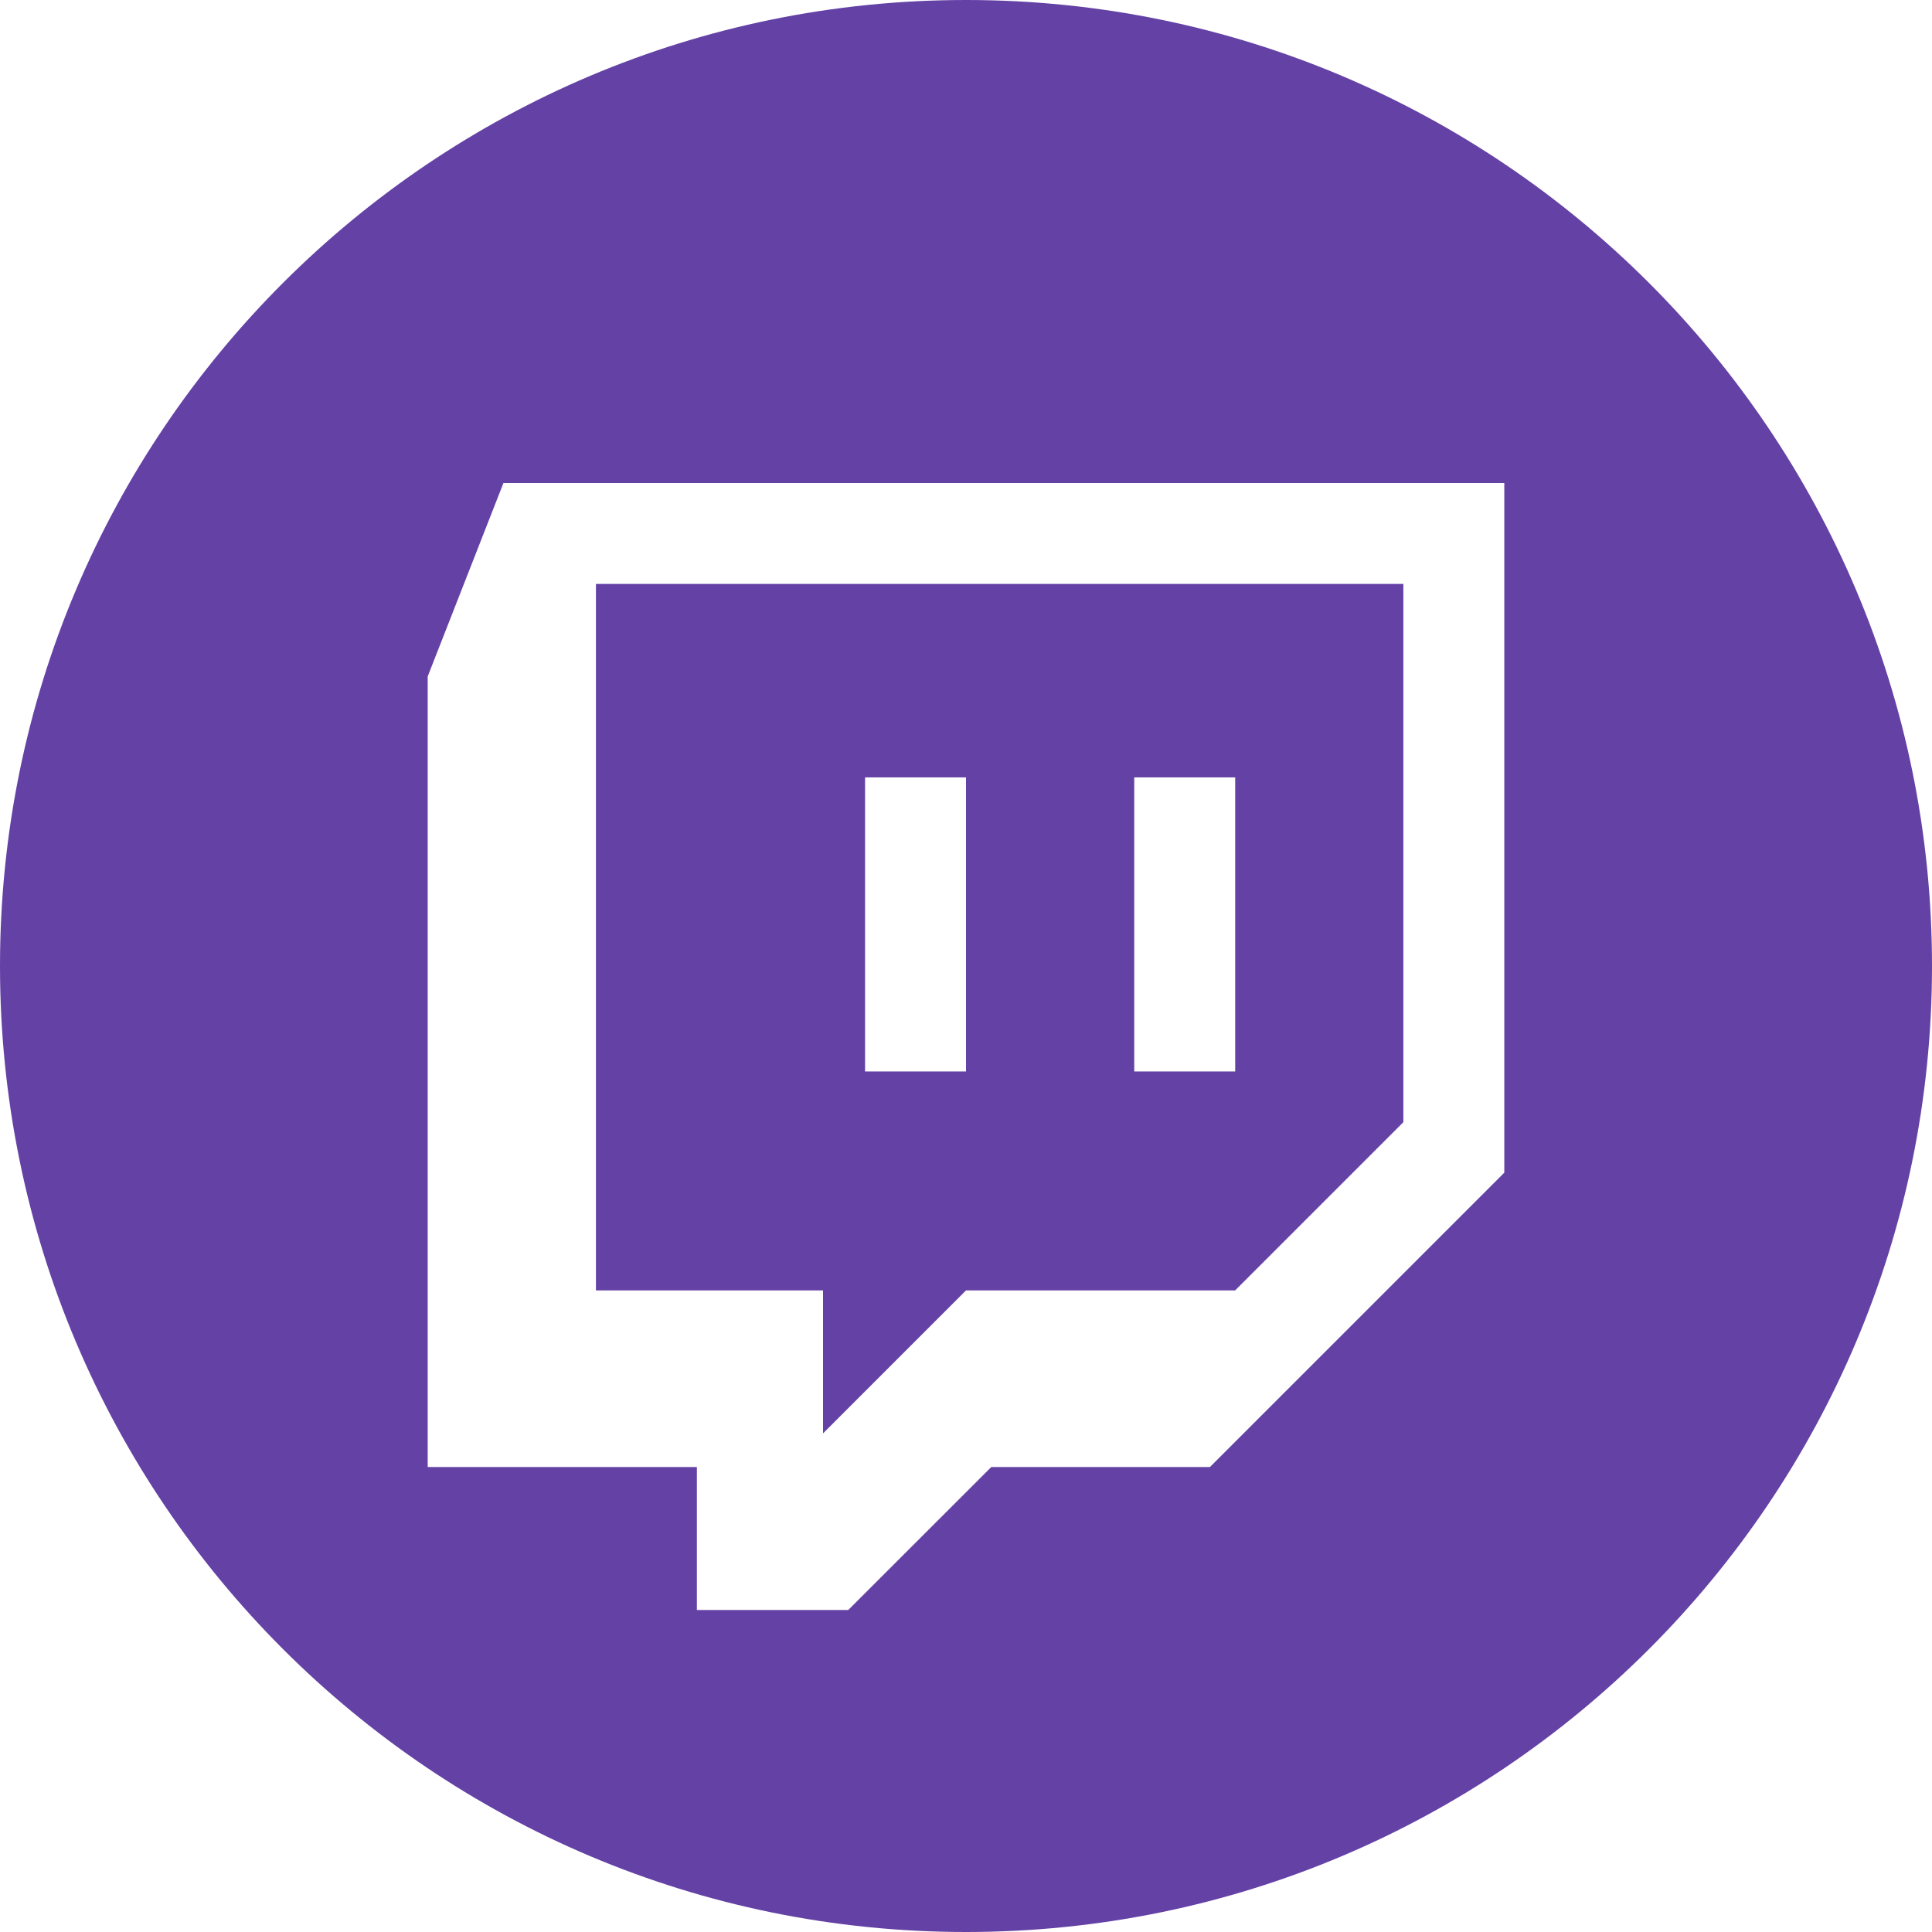
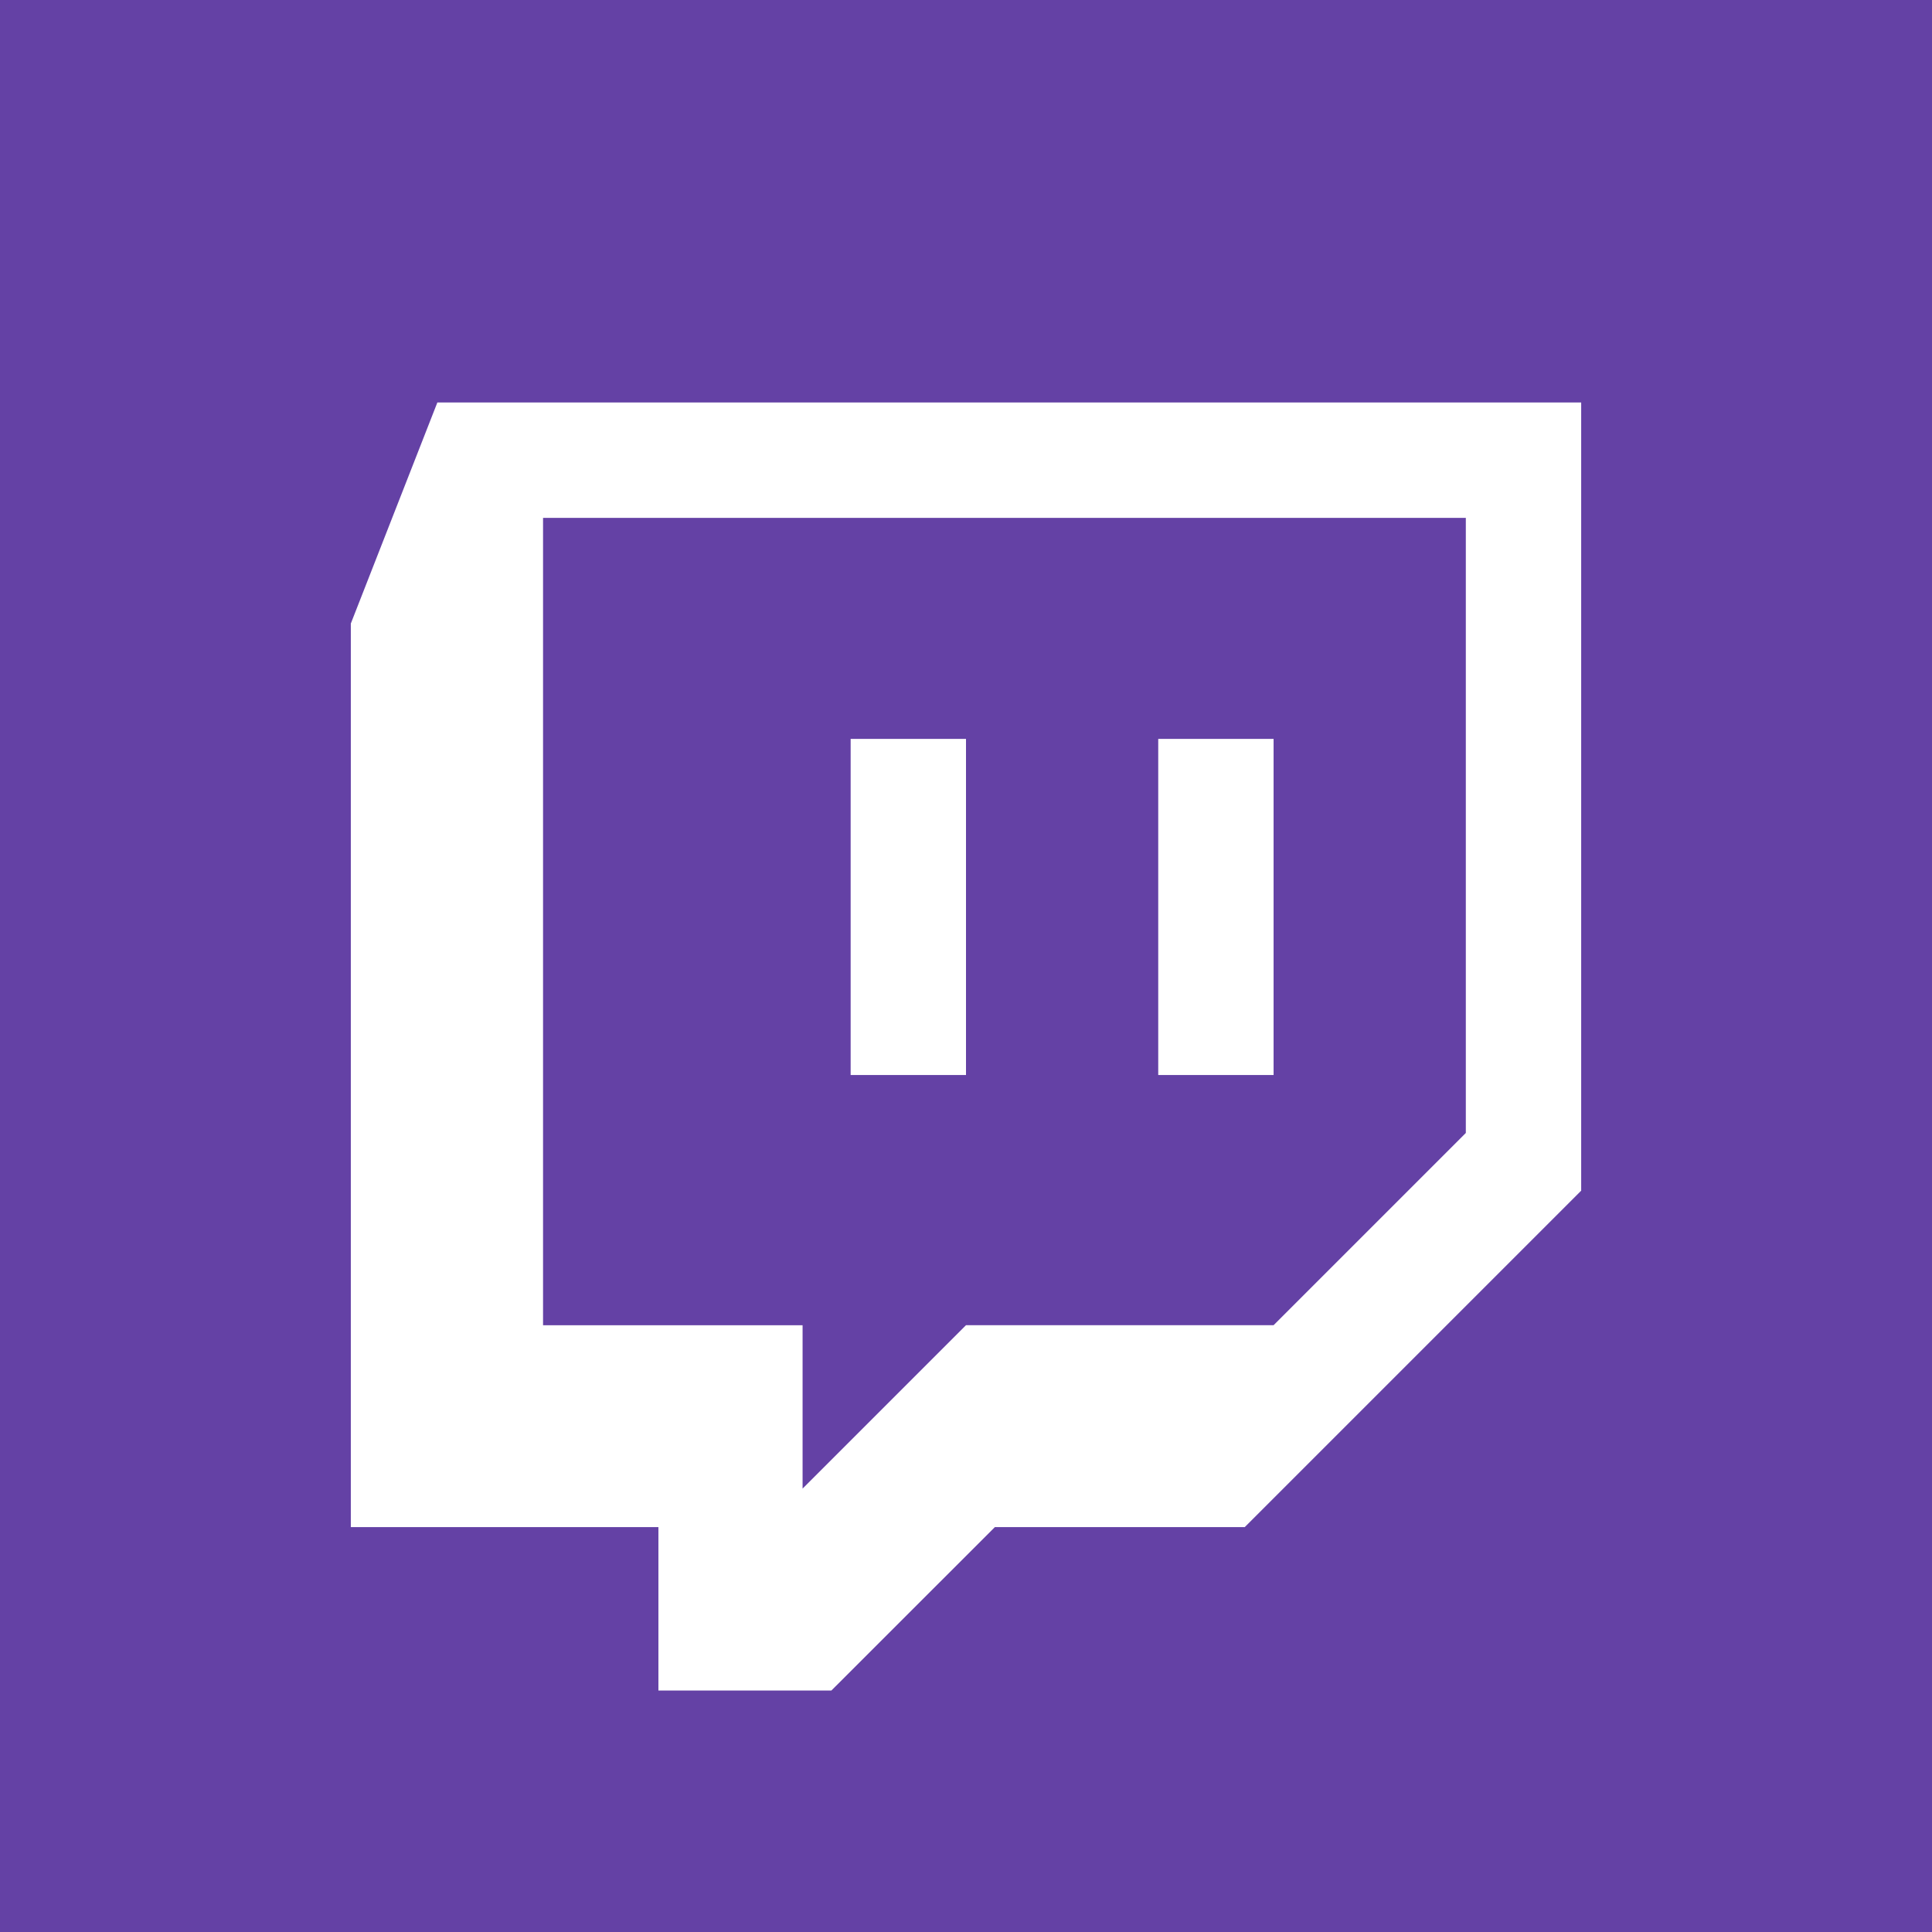
<svg xmlns="http://www.w3.org/2000/svg" width="24" height="24" viewBox="0 0 24 24">
-   <path fill="#6441a5" d="M10.224 17.806l1.776-1.776h3.343l2.09-2.09v-6.686h-10.03v8.776h2.821v1.776zm3.866-8.149h1.254v3.653h-1.254v-3.653zm-3.344 0h1.254v3.653h-1.254v-3.653zm1.254-9.657c-6.627 0-12 5.373-12 12s5.373 12 12 12 12-5.373 12-12-5.373-12-12-12zm6.687 14.567l-3.657 3.657h-2.716l-1.777 1.776h-1.88v-1.776h-3.344v-9.821l.941-2.403h12.433v8.567z" />
+   <path fill="#6441a5" d="M0 0v24h24v-24h-24zm19.642 14.791l-4.179 4.179h-3.104l-2.031 2.03h-2.149v-2.03h-3.821v-11.224l1.075-2.746h14.209v9.791zm-9.672 3.701l2.03-2.03h3.821l2.388-2.388v-7.641h-11.463v10.03h3.224v2.029zm4.418-9.313h1.433v4.175h-1.433v-4.175zm-3.821 0h1.433v4.175h-1.433v-4.175z" />
</svg>
